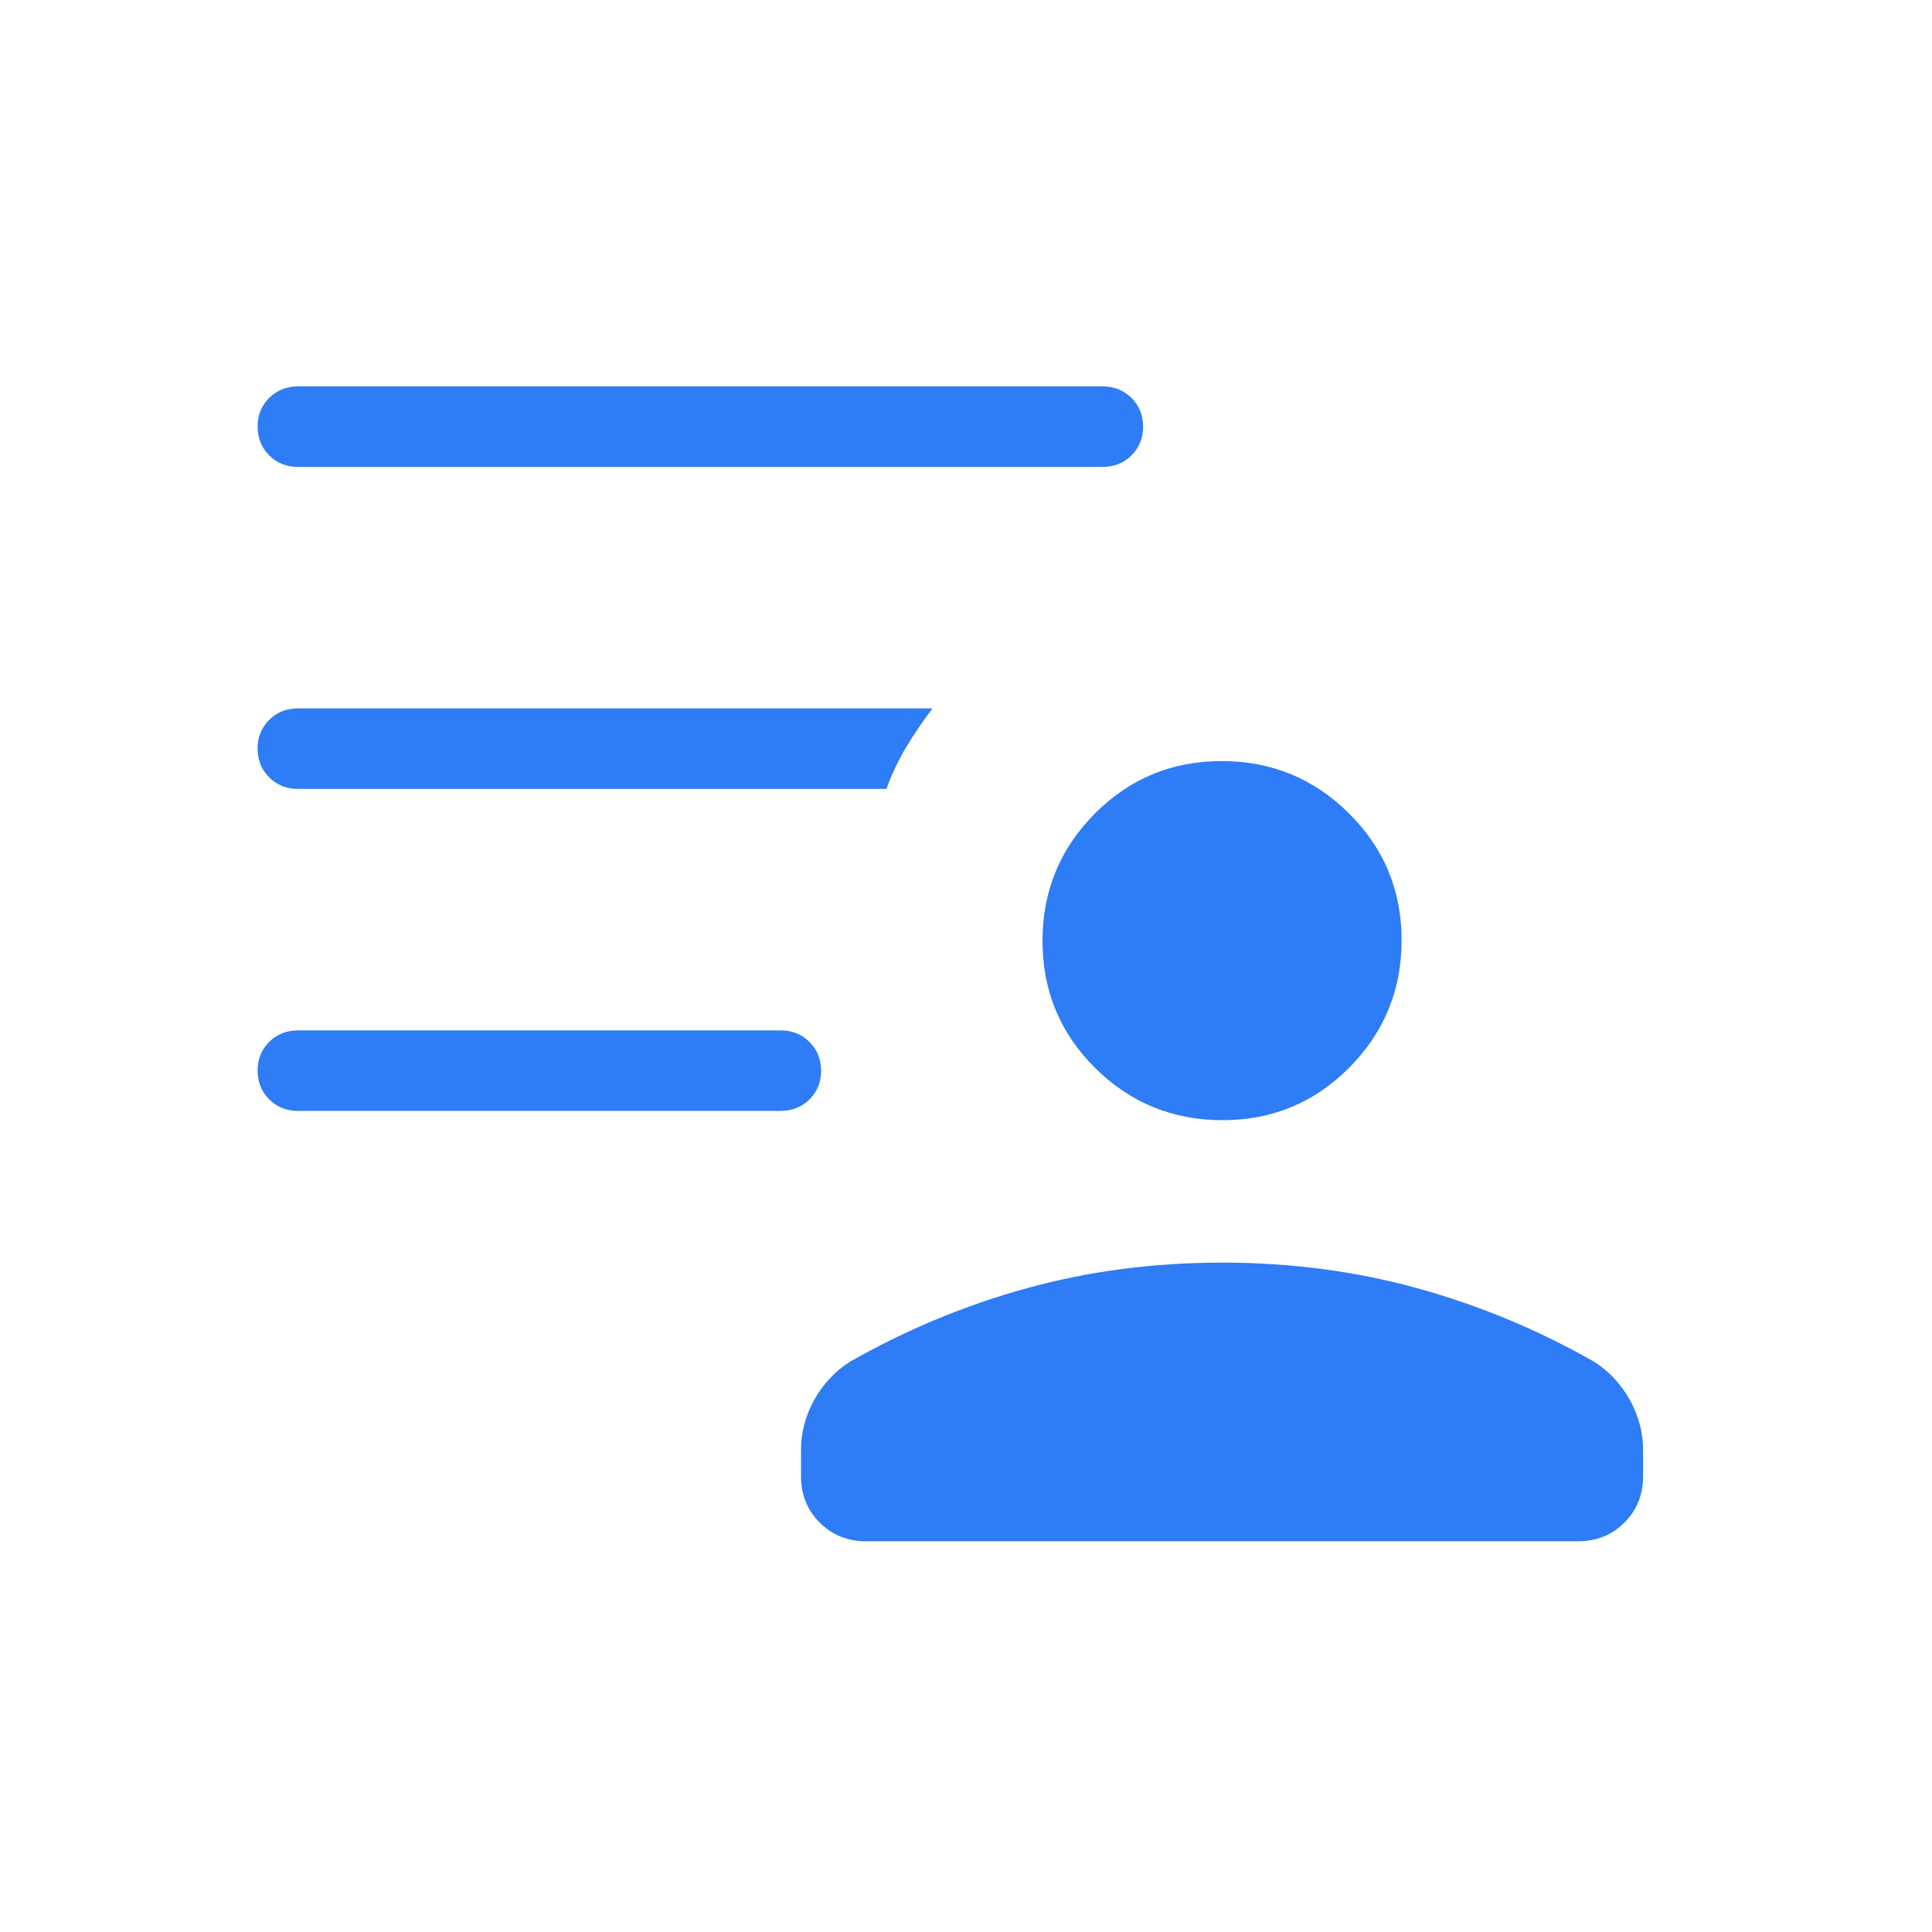
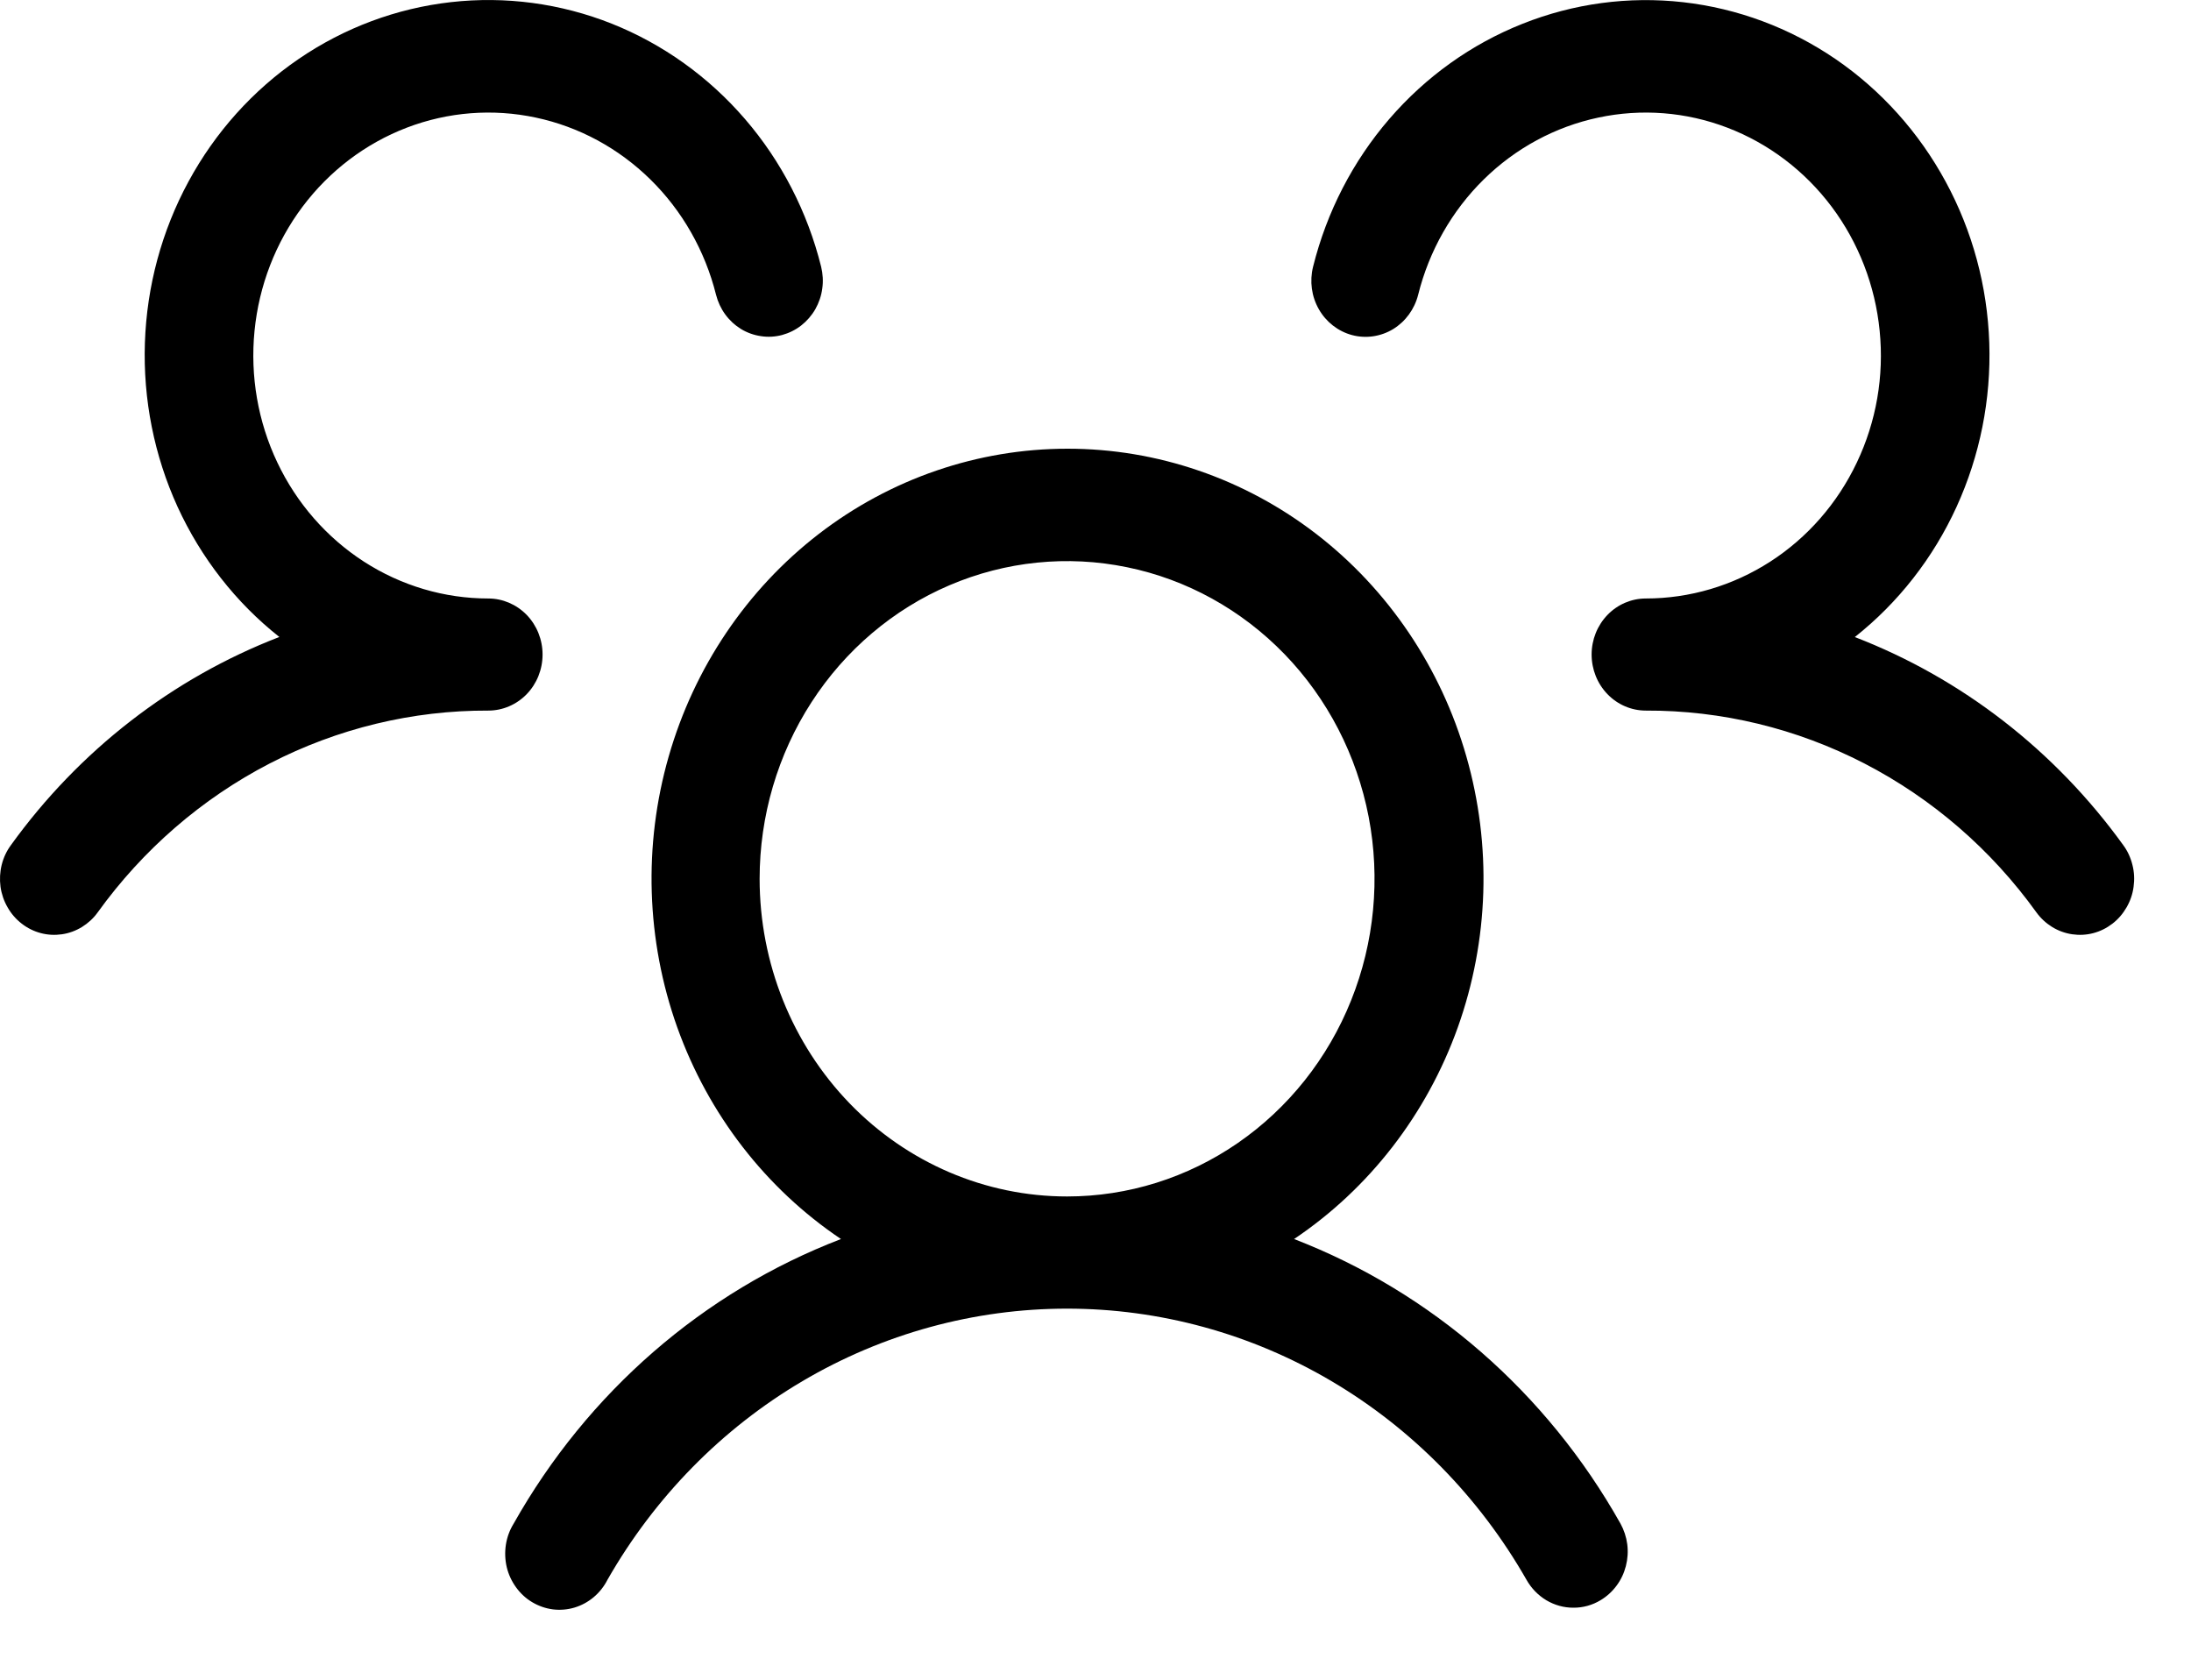
- <svg xmlns="http://www.w3.org/2000/svg" width="30" height="30" viewBox="0 0 30 30" fill="none">
-   <path d="M18.981 17.394C18.208 17.394 17.549 17.123 17.004 16.582C16.46 16.041 16.188 15.384 16.188 14.611C16.188 13.839 16.458 13.18 16.999 12.635C17.541 12.09 18.198 11.818 18.97 11.818C19.743 11.818 20.401 12.088 20.946 12.63C21.491 13.17 21.764 13.827 21.764 14.6C21.764 15.373 21.493 16.032 20.951 16.578C20.411 17.122 19.755 17.394 18.981 17.394ZM13.446 23.933C13.161 23.933 12.921 23.836 12.728 23.642C12.534 23.449 12.438 23.209 12.438 22.922V22.519C12.438 22.247 12.505 21.988 12.641 21.741C12.778 21.495 12.961 21.298 13.191 21.149C14.066 20.65 14.982 20.269 15.941 20.004C16.9 19.739 17.911 19.606 18.975 19.606C20.039 19.606 21.051 19.739 22.01 20.004C22.969 20.269 23.886 20.65 24.76 21.149C24.99 21.299 25.174 21.496 25.31 21.741C25.446 21.988 25.514 22.247 25.514 22.519V22.922C25.514 23.209 25.417 23.449 25.224 23.642C25.03 23.836 24.791 23.933 24.504 23.933H13.446ZM12.125 17.25H4.625C4.448 17.25 4.299 17.19 4.179 17.07C4.06 16.95 4 16.801 4 16.624C4 16.446 4.06 16.298 4.179 16.179C4.299 16.06 4.448 16 4.625 16H12.125C12.302 16 12.45 16.06 12.57 16.18C12.69 16.3 12.75 16.449 12.75 16.626C12.75 16.804 12.69 16.952 12.57 17.071C12.45 17.19 12.302 17.25 12.125 17.25ZM17.125 7.25H4.625C4.448 7.25 4.299 7.19 4.179 7.07C4.06 6.95 4 6.801 4 6.624C4 6.446 4.06 6.298 4.179 6.179C4.299 6.06 4.448 6 4.625 6H17.125C17.302 6 17.45 6.06 17.57 6.18C17.69 6.3 17.75 6.449 17.75 6.626C17.75 6.804 17.69 6.952 17.57 7.071C17.45 7.19 17.302 7.25 17.125 7.25ZM13.764 12.25H4.625C4.448 12.25 4.299 12.19 4.179 12.07C4.06 11.95 4 11.801 4 11.624C4 11.446 4.06 11.298 4.179 11.179C4.299 11.06 4.448 11 4.625 11H14.48C14.333 11.194 14.198 11.391 14.078 11.591C13.957 11.791 13.851 12.011 13.764 12.25Z" fill="#2E7CF6" />
+ <svg xmlns="http://www.w3.org/2000/svg" width="30" height="23" viewBox="0 0 30 23" fill="none" style="background: transparent;">
+   <path d="M28.925 12.647C28.846 12.708 28.758 12.752 28.663 12.777C28.569 12.802 28.47 12.807 28.374 12.793C28.277 12.779 28.184 12.745 28.1 12.694C28.016 12.642 27.943 12.575 27.884 12.494C27.265 11.633 26.457 10.934 25.528 10.454C24.599 9.974 23.574 9.726 22.535 9.73C22.338 9.73 22.149 9.649 22.01 9.505C21.871 9.361 21.793 9.166 21.793 8.962C21.793 8.759 21.871 8.564 22.01 8.42C22.149 8.276 22.338 8.195 22.535 8.195C23.137 8.195 23.727 8.02 24.238 7.691C24.749 7.362 25.16 6.891 25.425 6.332C25.691 5.773 25.799 5.149 25.737 4.53C25.676 3.911 25.448 3.322 25.08 2.831C24.711 2.339 24.216 1.964 23.651 1.748C23.087 1.532 22.475 1.484 21.885 1.61C21.295 1.735 20.751 2.029 20.315 2.458C19.879 2.887 19.568 3.434 19.418 4.036C19.368 4.234 19.245 4.402 19.076 4.506C18.906 4.609 18.703 4.639 18.512 4.588C18.322 4.537 18.158 4.41 18.058 4.234C17.958 4.059 17.93 3.85 17.979 3.653C18.166 2.902 18.523 2.209 19.022 1.63C19.521 1.051 20.146 0.604 20.846 0.326C21.546 0.047 22.3 -0.054 23.045 0.03C23.791 0.114 24.506 0.381 25.132 0.808C25.757 1.236 26.275 1.812 26.641 2.488C27.008 3.164 27.212 3.921 27.238 4.695C27.264 5.47 27.11 6.239 26.79 6.94C26.47 7.641 25.992 8.252 25.397 8.723C26.862 9.288 28.138 10.277 29.073 11.573C29.132 11.653 29.174 11.745 29.198 11.843C29.223 11.94 29.228 12.042 29.214 12.142C29.201 12.242 29.168 12.338 29.118 12.424C29.068 12.511 29.003 12.587 28.925 12.647ZM22.188 20.862C22.236 20.949 22.268 21.045 22.281 21.145C22.294 21.245 22.287 21.347 22.262 21.444C22.237 21.542 22.194 21.633 22.134 21.713C22.075 21.793 22.001 21.86 21.916 21.911C21.804 21.979 21.675 22.015 21.545 22.014C21.414 22.015 21.286 21.979 21.173 21.912C21.06 21.844 20.966 21.747 20.901 21.631C20.255 20.5 19.335 19.563 18.232 18.912C17.129 18.261 15.88 17.919 14.61 17.919C13.339 17.919 12.091 18.261 10.987 18.912C9.884 19.563 8.964 20.5 8.318 21.631C8.272 21.722 8.208 21.803 8.13 21.869C8.053 21.934 7.963 21.983 7.867 22.012C7.771 22.041 7.67 22.049 7.57 22.037C7.471 22.024 7.375 21.991 7.288 21.939C7.201 21.888 7.126 21.818 7.066 21.735C7.006 21.652 6.962 21.558 6.938 21.457C6.915 21.357 6.911 21.252 6.927 21.15C6.943 21.048 6.979 20.95 7.033 20.863C8.045 19.066 9.629 17.689 11.515 16.966C10.485 16.274 9.699 15.258 9.273 14.067C8.848 12.876 8.807 11.575 9.156 10.358C9.505 9.141 10.225 8.073 11.209 7.313C12.193 6.554 13.389 6.144 14.617 6.144C15.845 6.144 17.041 6.554 18.025 7.313C19.009 8.073 19.73 9.141 20.078 10.358C20.427 11.575 20.386 12.876 19.961 14.067C19.535 15.258 18.749 16.274 17.719 16.966C19.599 17.691 21.179 19.068 22.188 20.862ZM14.611 16.383C15.444 16.383 16.258 16.128 16.95 15.65C17.642 15.172 18.182 14.493 18.5 13.698C18.819 12.903 18.902 12.028 18.74 11.184C18.577 10.341 18.177 9.565 17.588 8.957C16.999 8.349 16.249 7.934 15.432 7.767C14.616 7.599 13.769 7.685 13 8.014C12.23 8.343 11.573 8.901 11.111 9.616C10.648 10.332 10.401 11.173 10.401 12.033C10.401 13.187 10.845 14.293 11.634 15.109C12.424 15.925 13.494 16.383 14.611 16.383ZM7.429 8.962C7.429 8.759 7.351 8.564 7.212 8.42C7.072 8.276 6.883 8.195 6.686 8.195C6.084 8.195 5.494 8.02 4.984 7.691C4.473 7.361 4.062 6.891 3.797 6.332C3.532 5.774 3.424 5.149 3.485 4.531C3.546 3.912 3.773 3.323 4.142 2.831C4.511 2.339 5.006 1.964 5.57 1.748C6.135 1.532 6.747 1.484 7.336 1.61C7.926 1.735 8.47 2.029 8.906 2.458C9.342 2.886 9.653 3.433 9.804 4.035C9.829 4.133 9.871 4.224 9.93 4.305C9.989 4.386 10.062 4.453 10.146 4.505C10.23 4.556 10.323 4.589 10.42 4.603C10.516 4.618 10.615 4.612 10.709 4.587C10.804 4.561 10.893 4.517 10.97 4.457C11.048 4.396 11.114 4.32 11.164 4.233C11.213 4.146 11.246 4.05 11.259 3.95C11.273 3.851 11.267 3.749 11.243 3.651C11.056 2.901 10.699 2.207 10.2 1.629C9.701 1.05 9.076 0.603 8.376 0.324C7.676 0.046 6.922 -0.055 6.176 0.029C5.431 0.113 4.716 0.379 4.09 0.807C3.465 1.234 2.947 1.81 2.581 2.486C2.214 3.163 2.01 3.919 1.984 4.694C1.958 5.468 2.111 6.238 2.431 6.939C2.752 7.639 3.229 8.251 3.825 8.722C2.36 9.287 1.083 10.277 0.149 11.573C0.09 11.653 0.047 11.745 0.023 11.843C-0.001 11.94 -0.006 12.042 0.007 12.142C0.021 12.242 0.054 12.338 0.104 12.424C0.153 12.511 0.219 12.587 0.297 12.647C0.375 12.708 0.464 12.752 0.559 12.777C0.653 12.802 0.751 12.807 0.848 12.793C0.945 12.779 1.037 12.745 1.121 12.694C1.205 12.642 1.279 12.575 1.337 12.494C1.957 11.633 2.764 10.934 3.693 10.454C4.622 9.974 5.648 9.726 6.686 9.73C6.883 9.73 7.072 9.649 7.212 9.505C7.351 9.361 7.429 9.166 7.429 8.962Z" fill="black" />
</svg>
